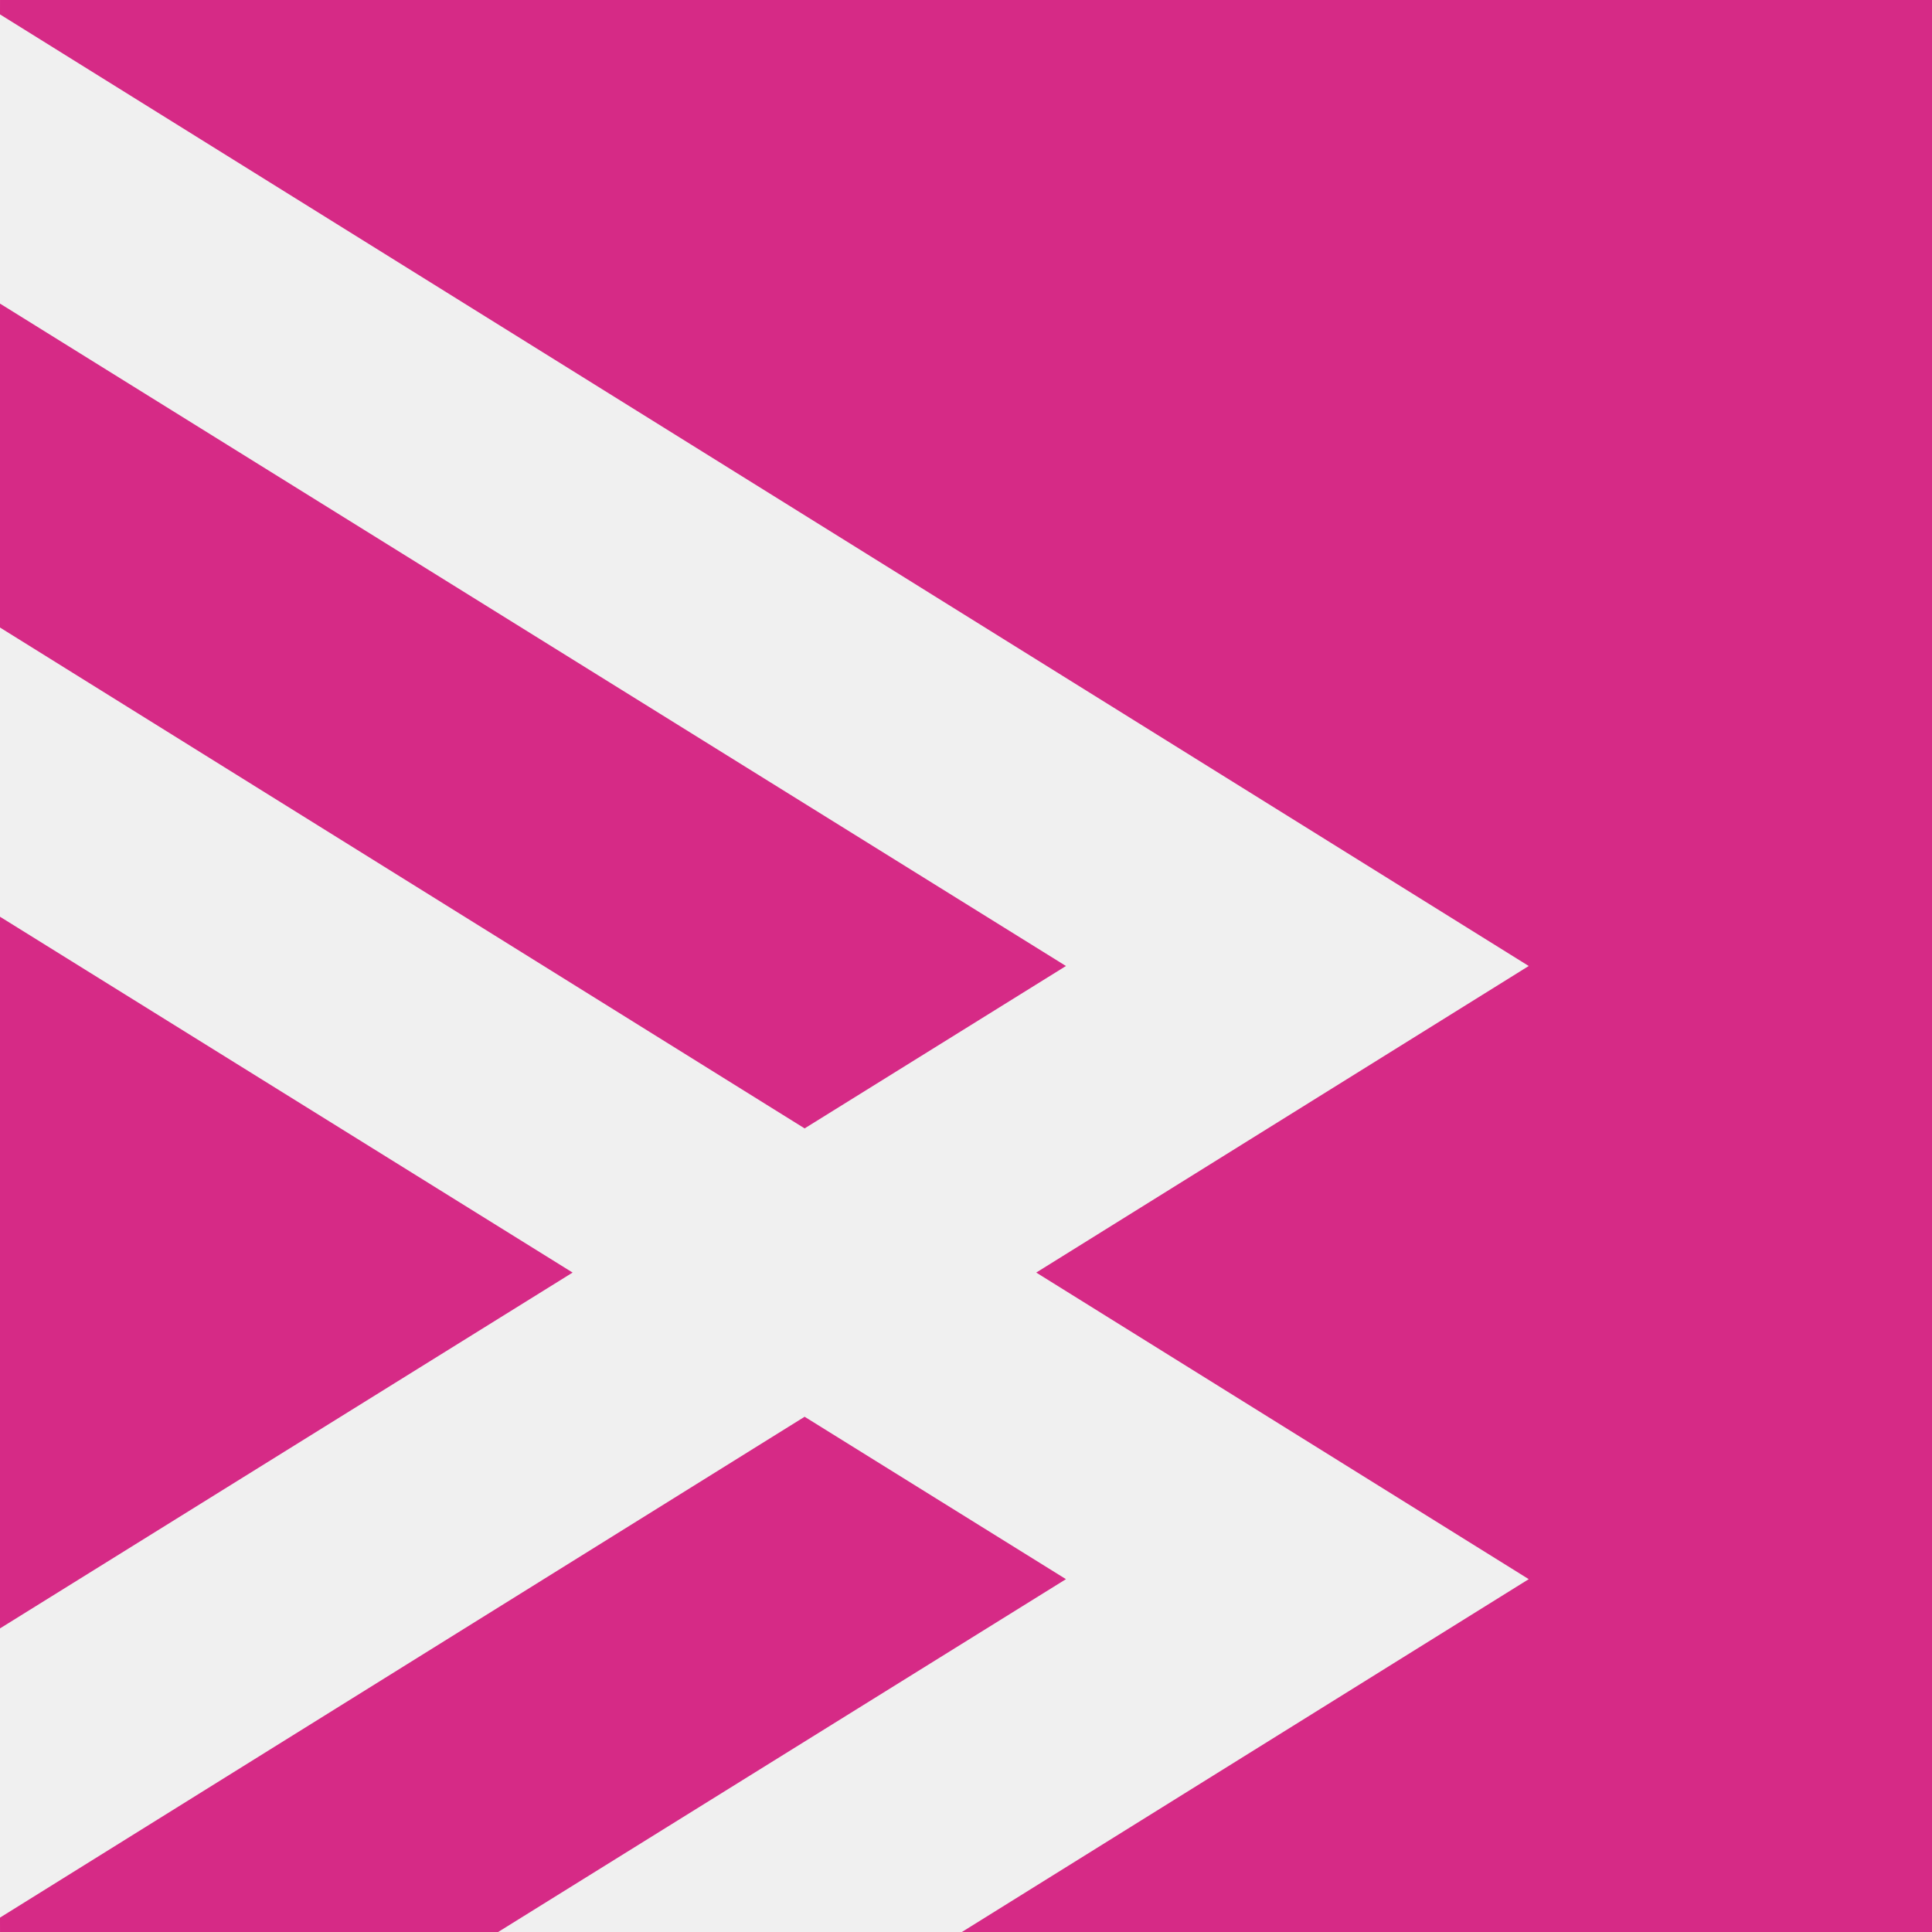
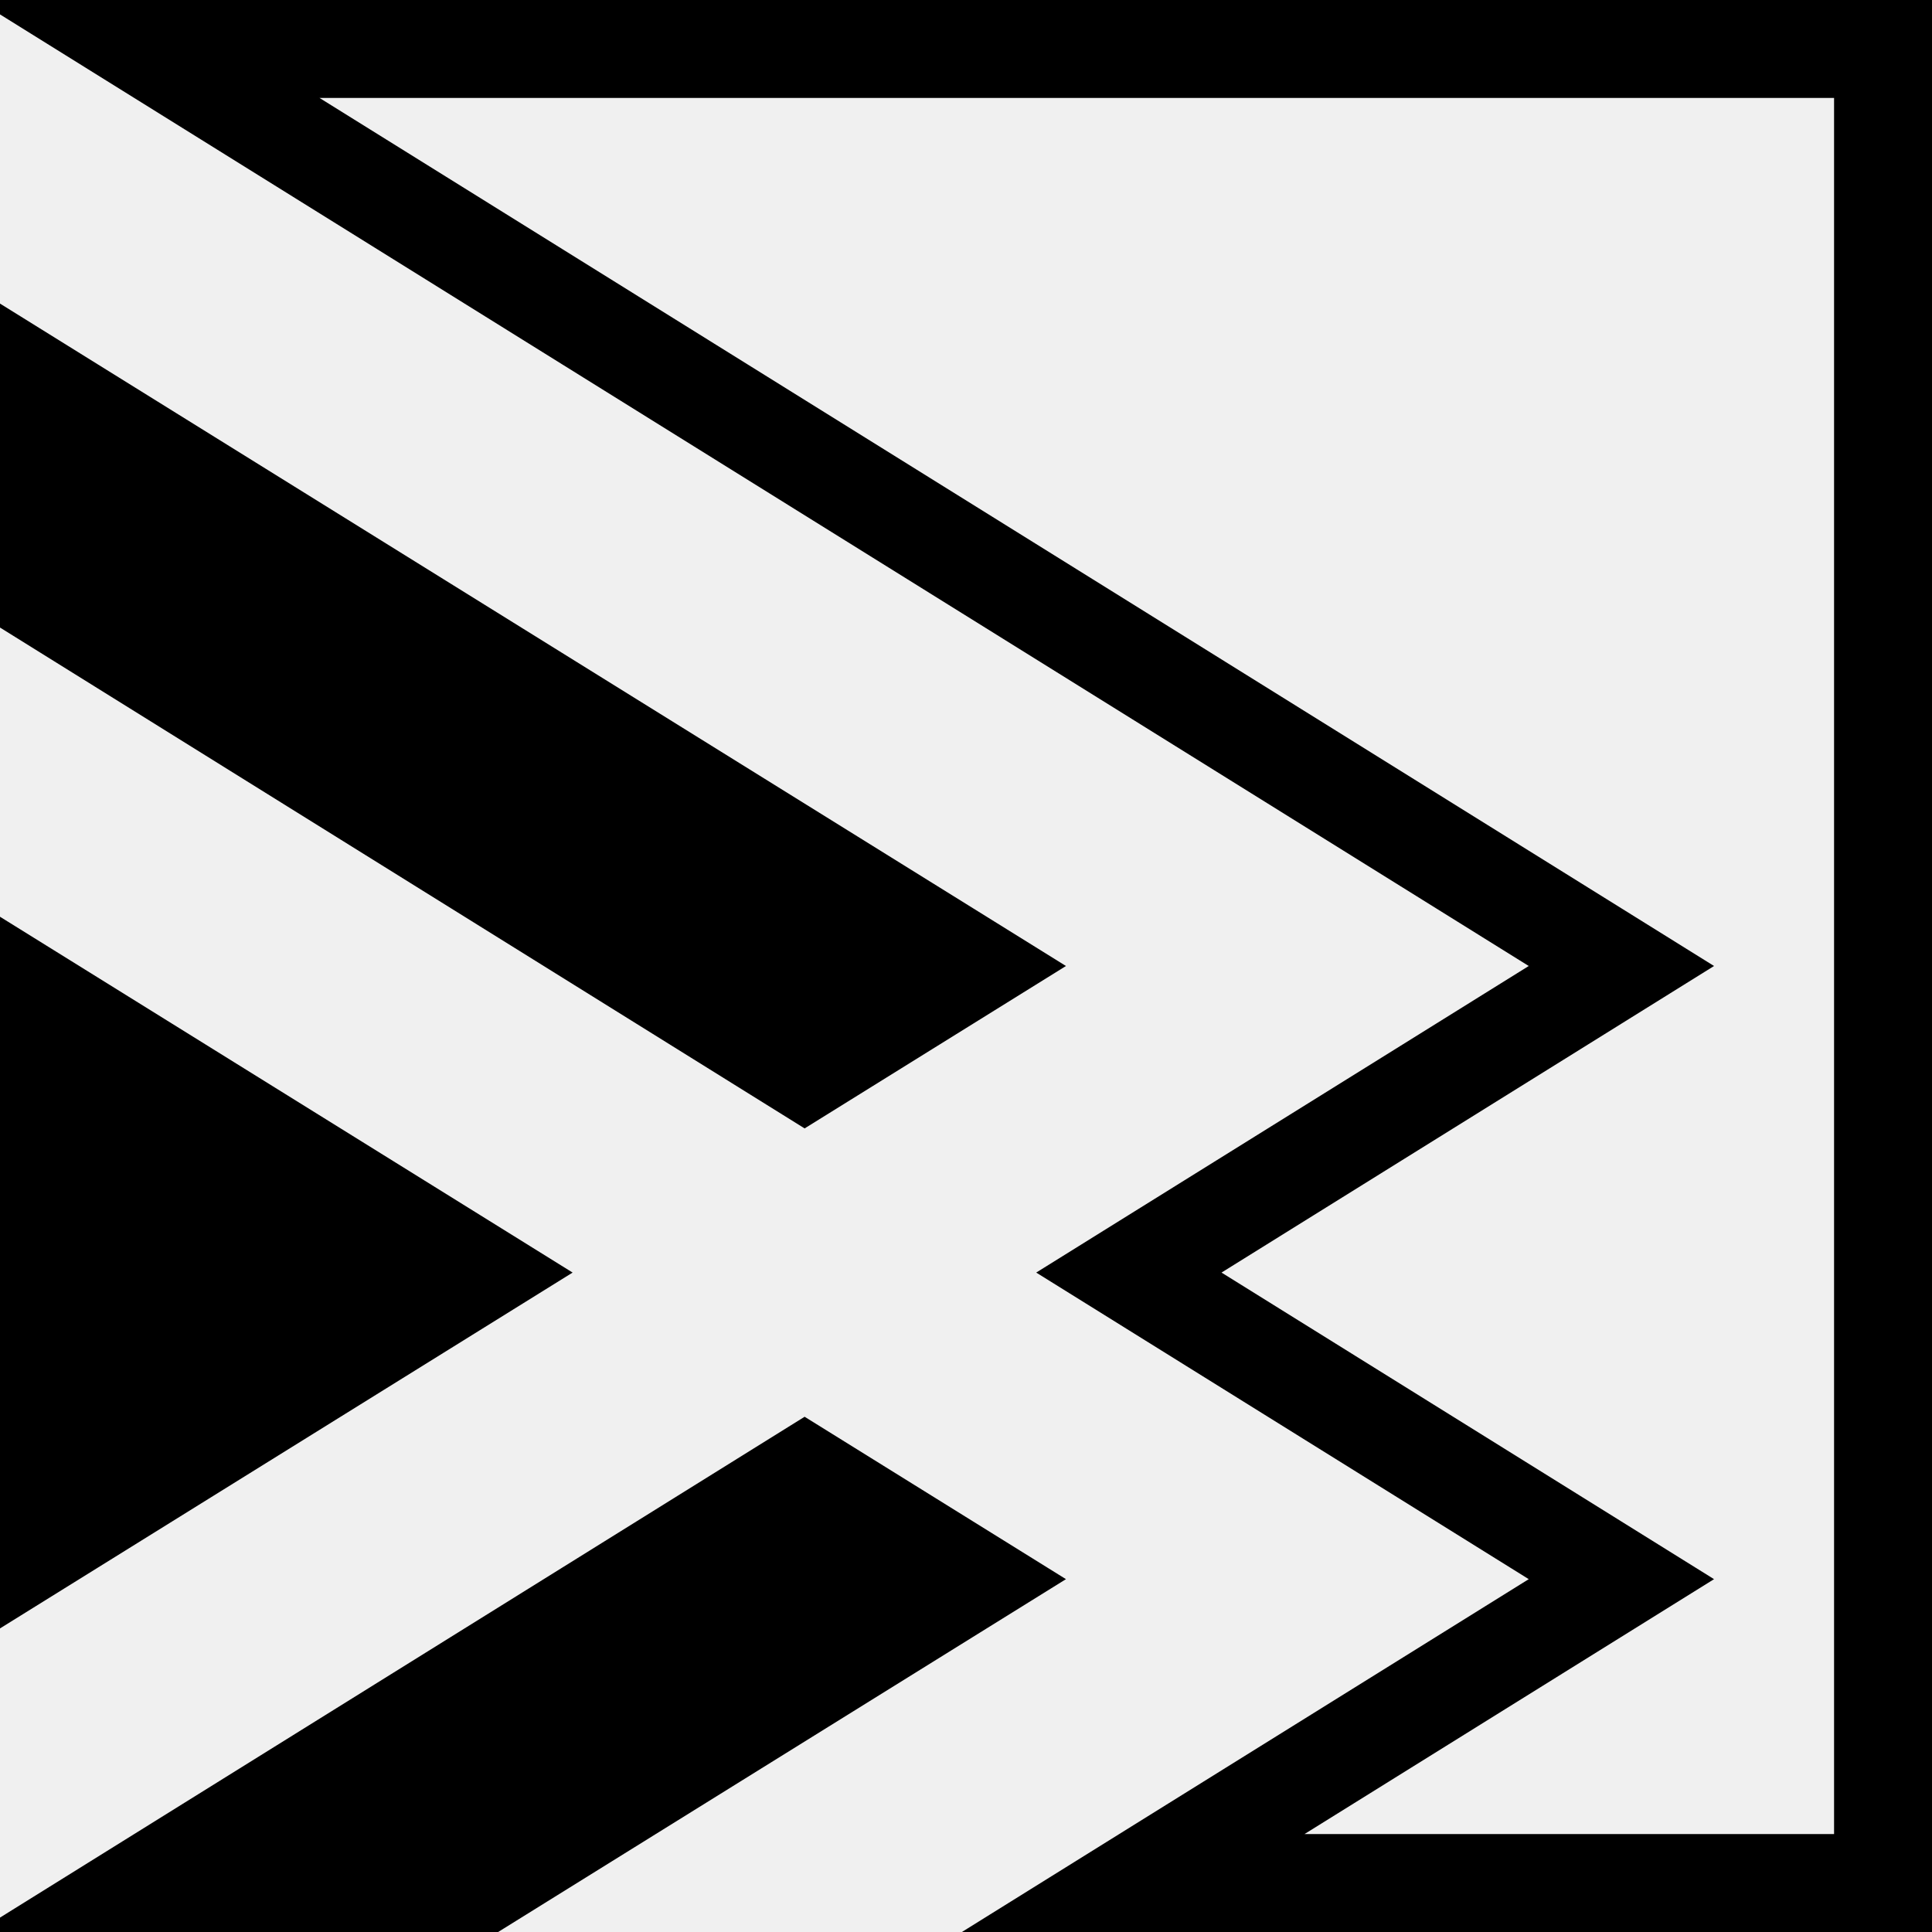
- <svg xmlns="http://www.w3.org/2000/svg" width="100" height="100" viewBox="0 0 100 100" fill="none">
-   <g clip-path="url(#clip0_103_2)">
-     <path fill-rule="evenodd" clip-rule="evenodd" d="M41.647 73.331L55.174 81.737L25.784 100H0.001L0 99.255L41.647 73.331ZM100 0V100H49.787L79.127 81.737L53.635 65.868L79.127 50L0 0.745L0.001 0H100ZM0 47.45L29.638 65.868L0 84.286V47.45ZM0 15.714L55.174 50L41.647 58.406L0 32.481V15.714Z" fill="#D62A86" />
-   </g>
-   <defs>
-     <clipPath id="clip0_103_2">
-       <rect width="100" height="100" fill="white" />
-     </clipPath>
-   </defs>
+ <svg xmlns="http://www.w3.org/2000/svg" width="81" height="81" viewBox="0 0 81 81">
+   <path id="kotera-shape" fill-rule="evenodd" clip-rule="evenodd" d="M46.923 76.894L60.209 68.625L64.093 66.207L60.209 63.789L47.329 55.771L43.444 53.353L47.329 50.935L60.209 42.918L64.093 40.5L60.209 38.082L5.626 4.106L0 0.604L0 0.603L0 0H0.376H6.8H76.894H81V4.106V76.894V81H76.894H48.097H40.328L46.923 76.894ZM66.263 43.986L51.213 53.353L66.263 62.721L71.862 66.207L66.263 69.692L54.692 76.894H76.894V4.106H13.395L66.263 37.014L71.862 40.5L66.263 43.986ZM33.734 59.398L40.802 63.79L44.691 66.207L40.802 68.623L20.885 81H6.8H0.376H0L0 80.397L0 80.396L5.626 76.894L33.734 59.398ZM4.106 65.721L0 68.272V63.438V43.269V38.435L4.106 40.986L20.118 50.936L24.007 53.353L20.118 55.77L4.106 65.721ZM33.734 47.309L0 26.31V17.562V12.728L4.106 15.28L40.802 38.083L44.691 40.5L40.802 42.917L33.734 47.309Z" />
</svg>
